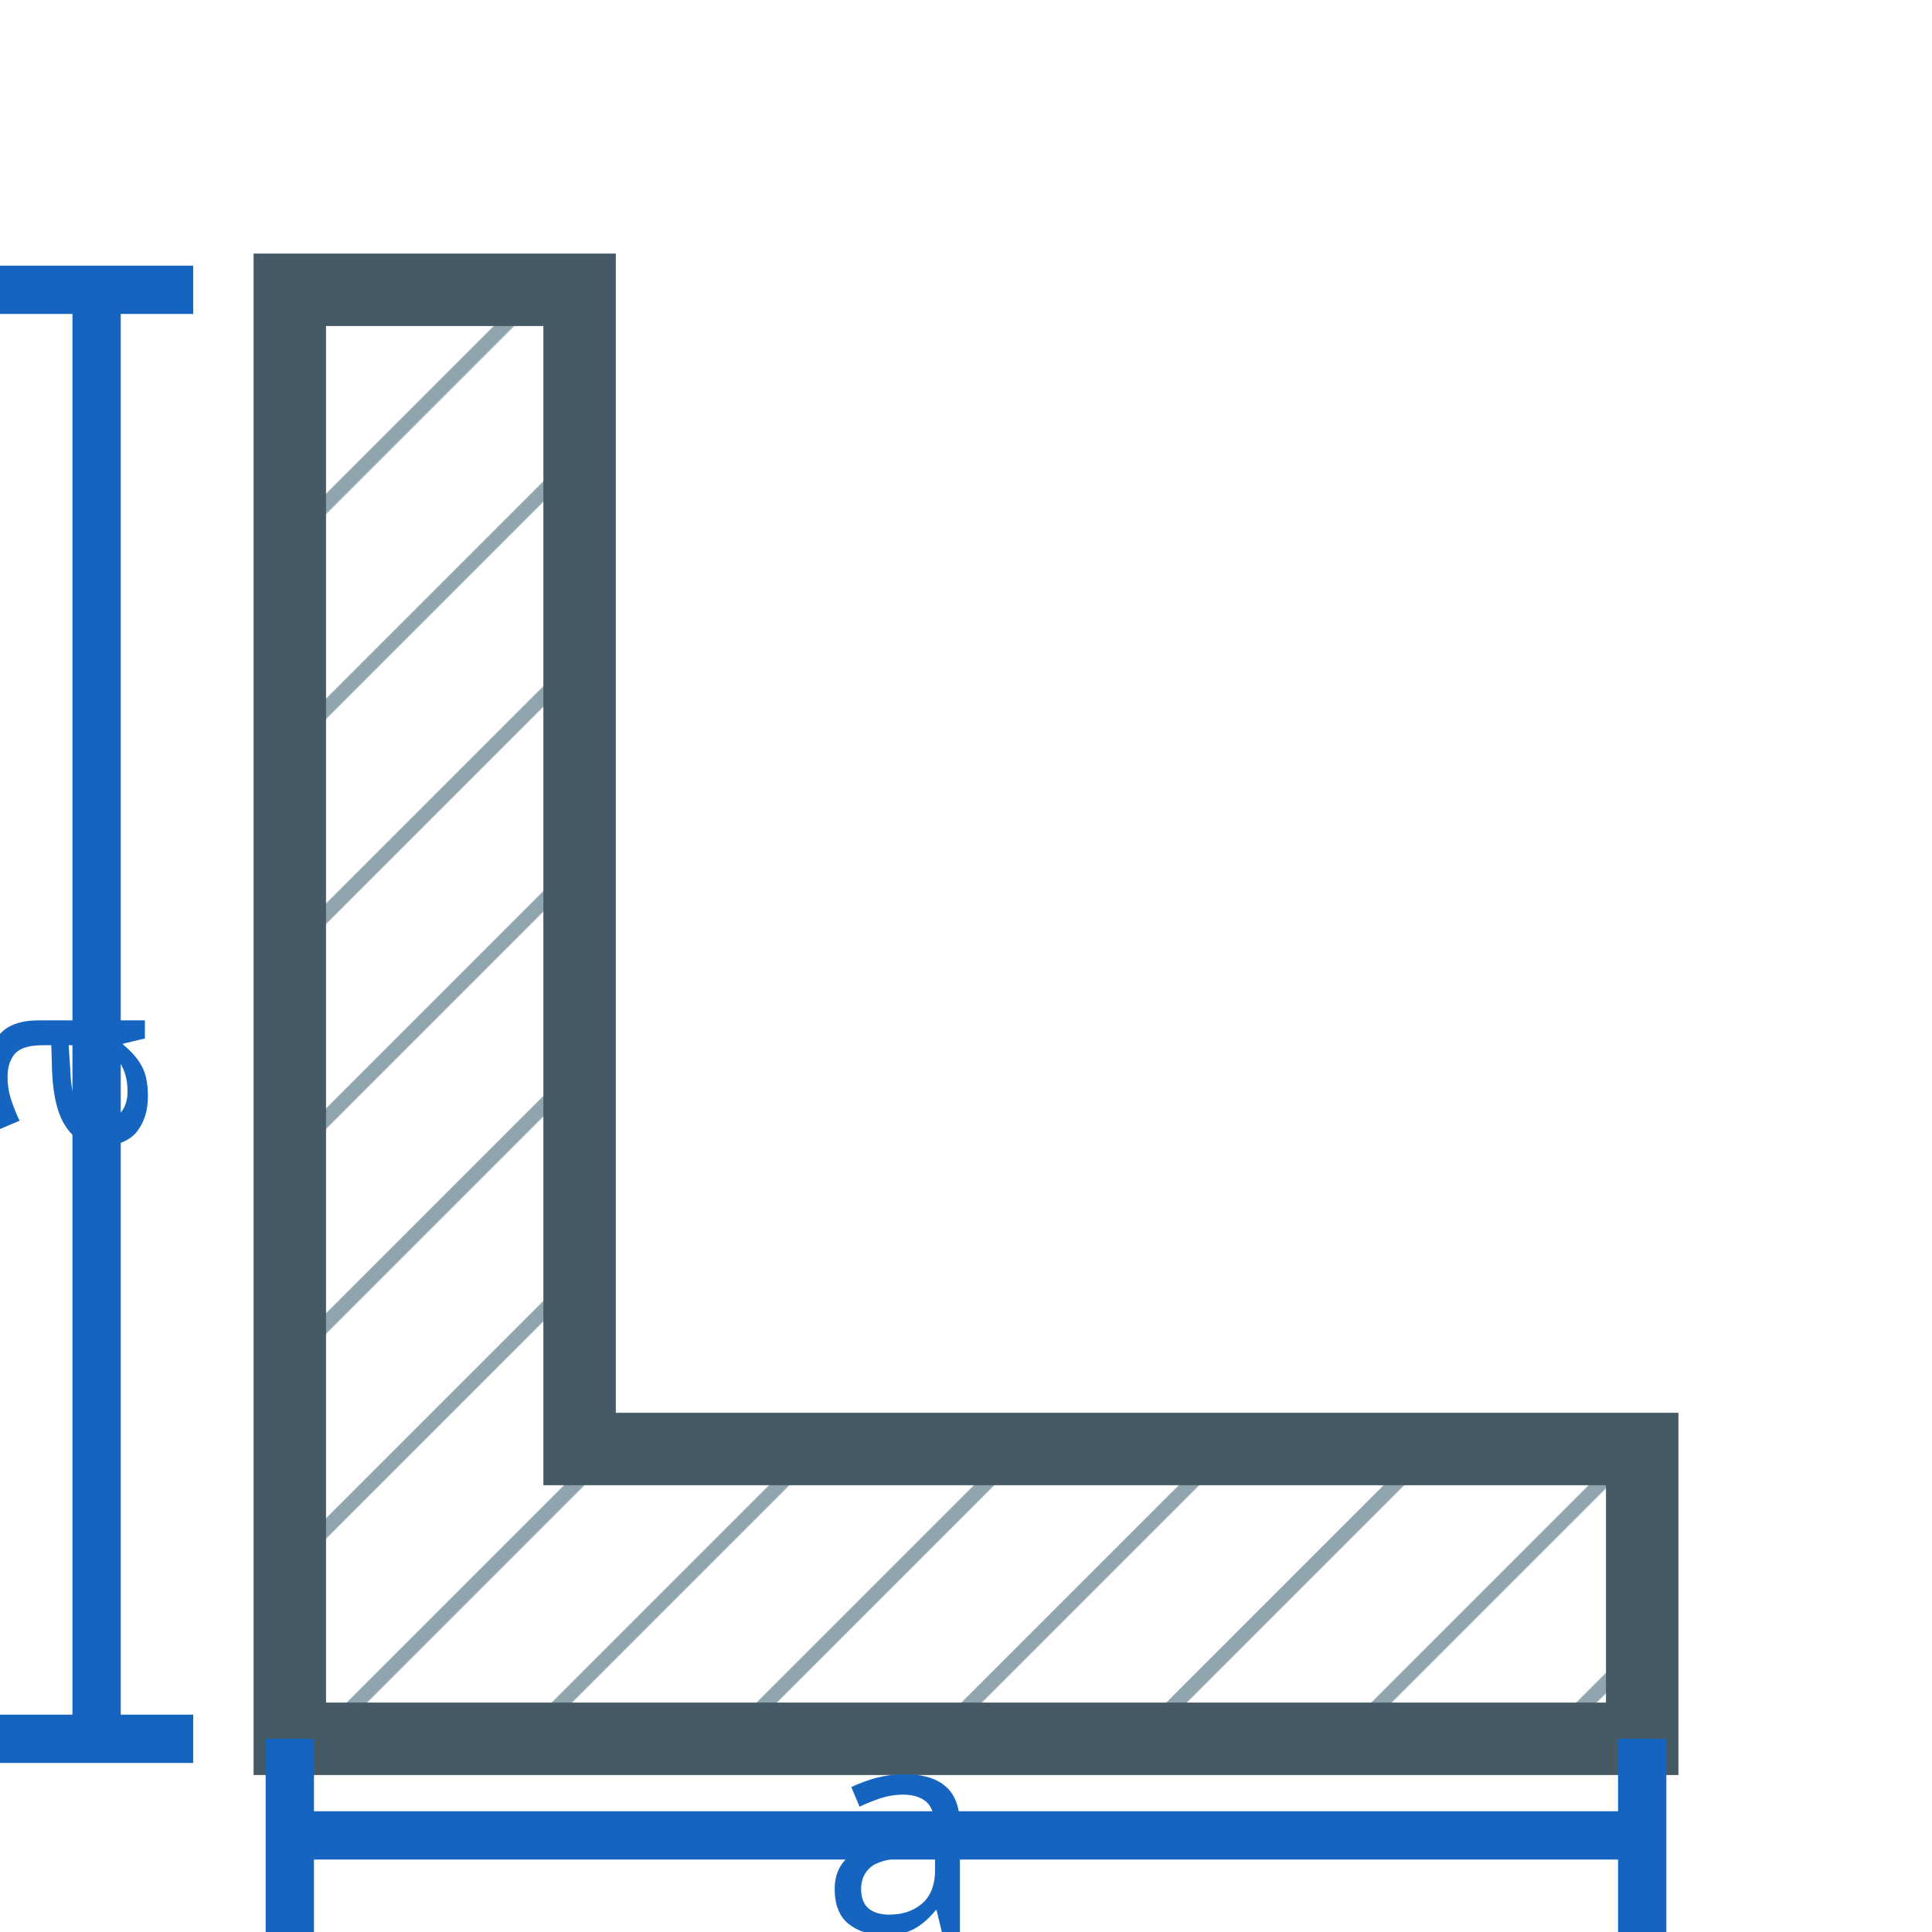
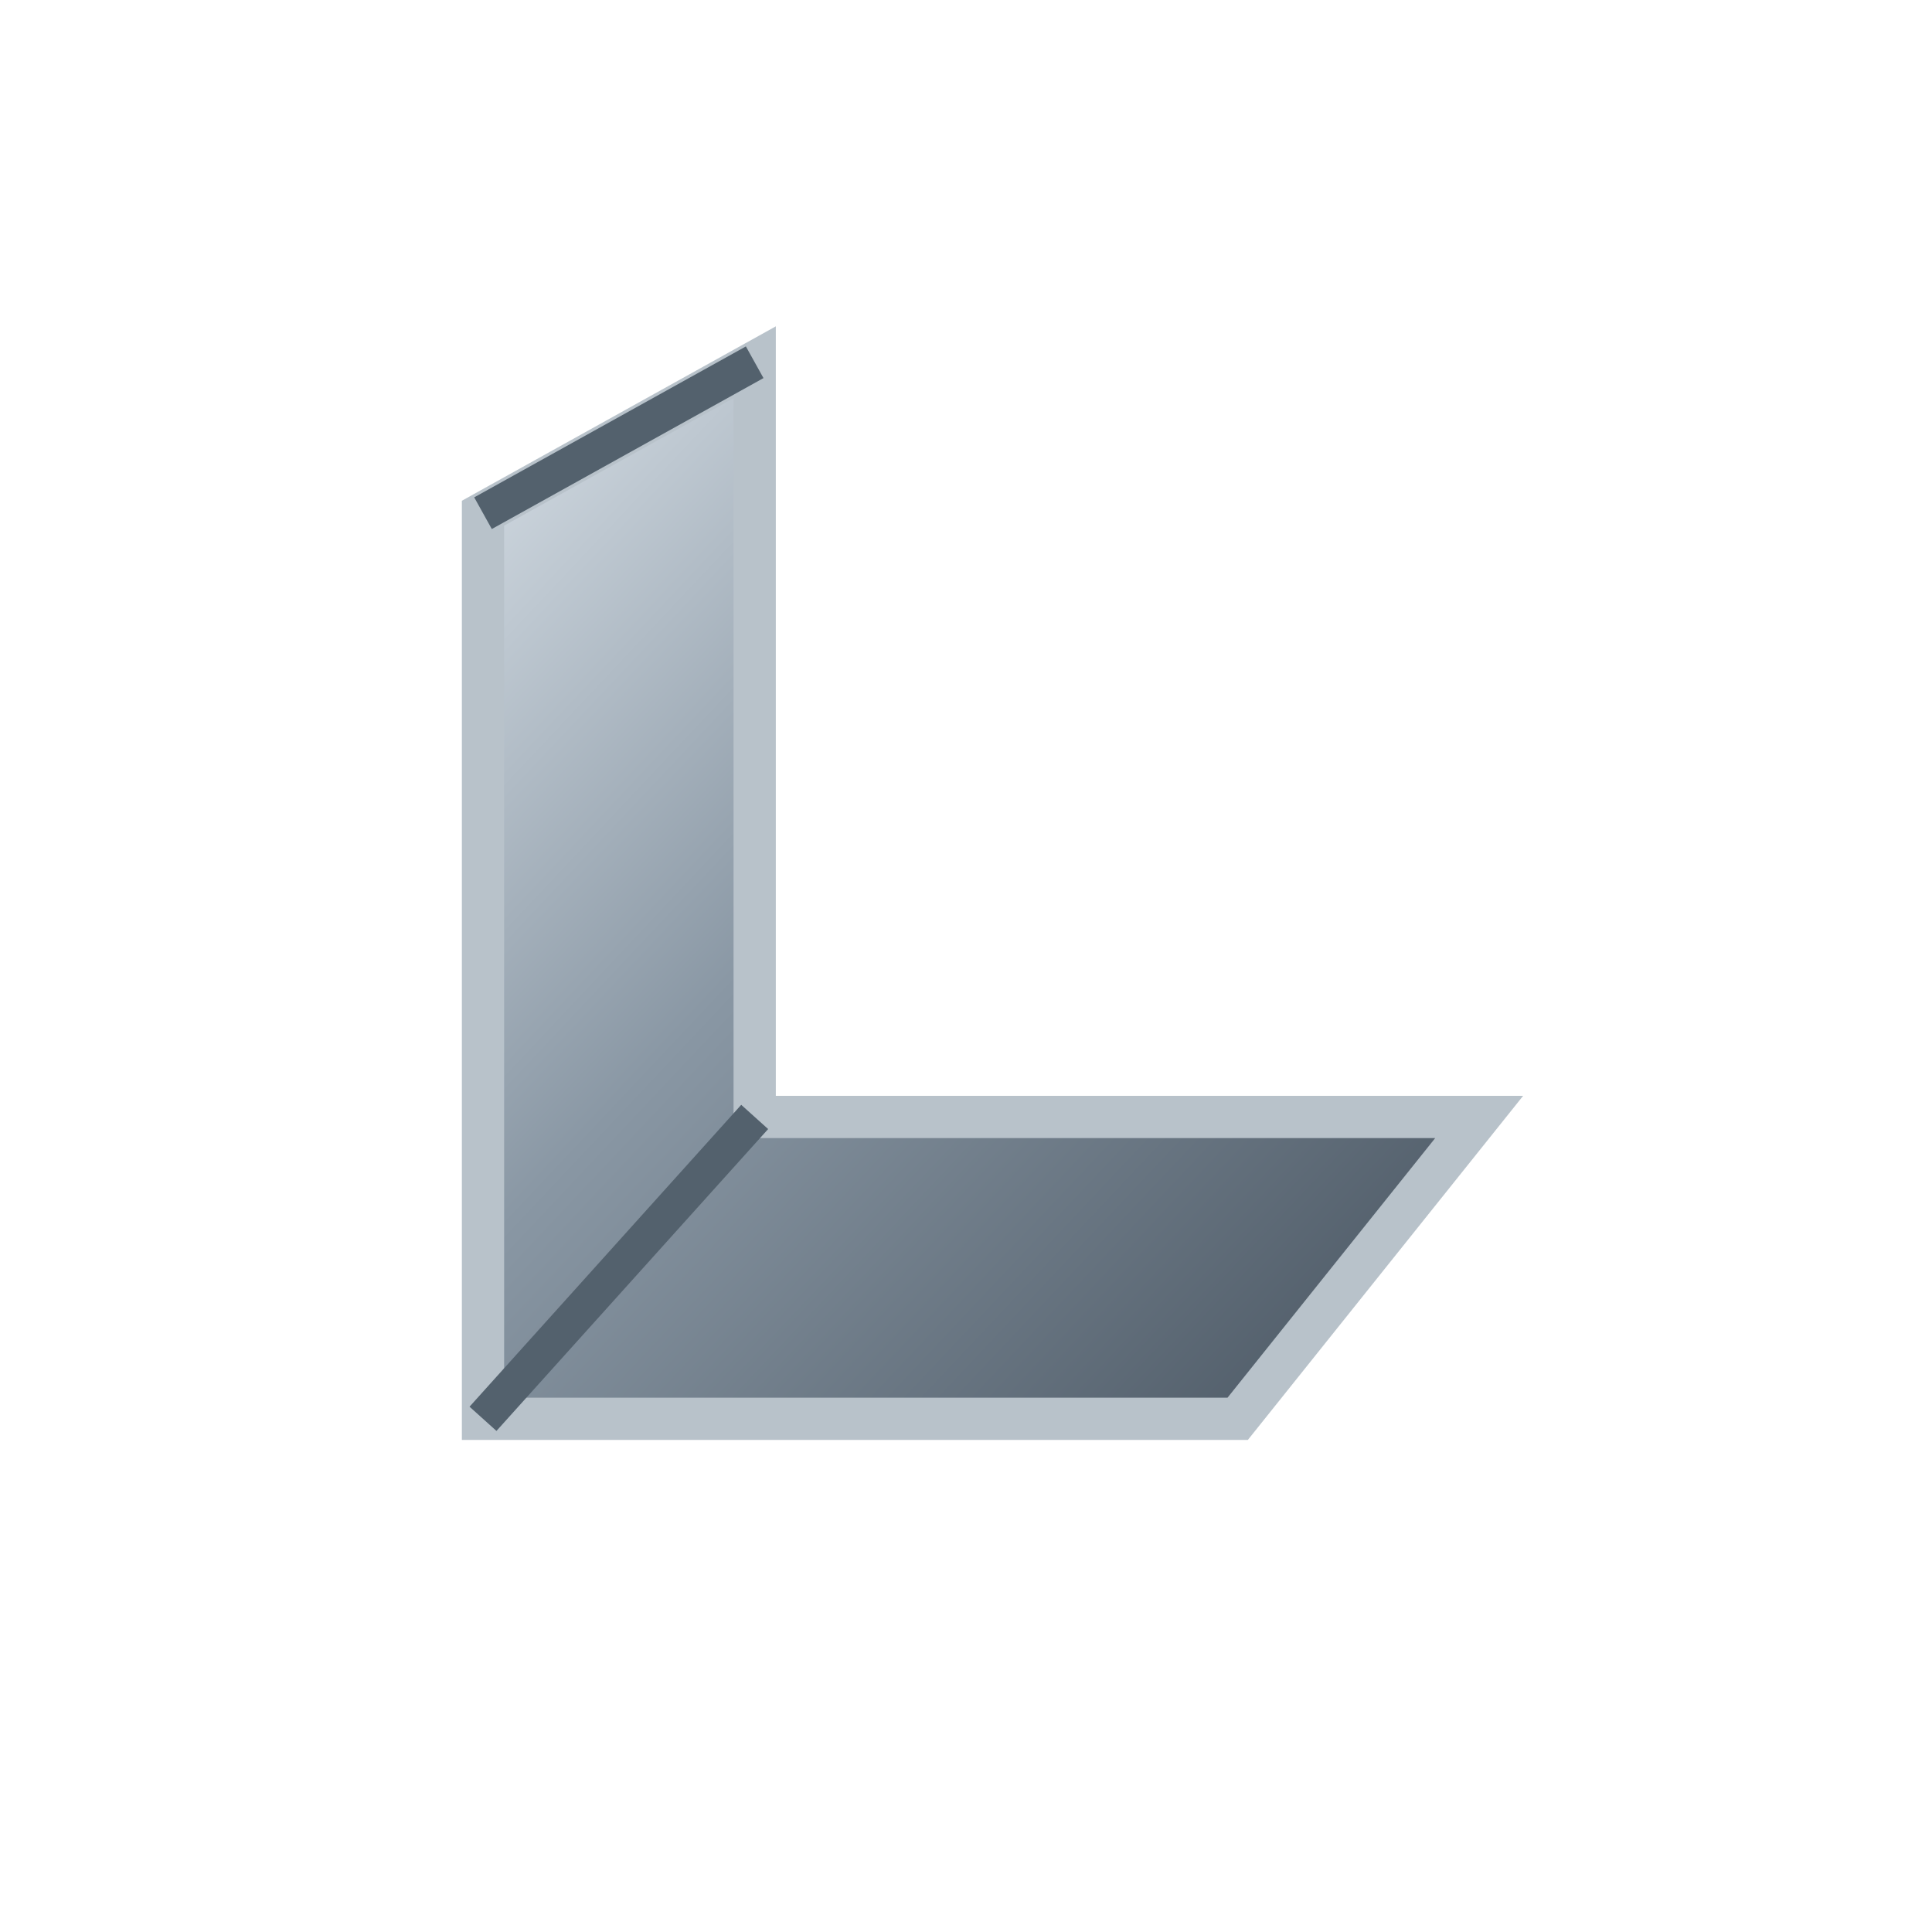
- <svg xmlns="http://www.w3.org/2000/svg" viewBox="0 0 40 40" width="40" height="40">
+ <svg xmlns="http://www.w3.org/2000/svg" viewBox="0 0 64 64" fill="none" role="img">
  <defs>
-     <pattern id="h" patternUnits="userSpaceOnUse" width="3" height="3" patternTransform="rotate(45)">
-       <line x1="0" y1="0" x2="0" y2="3" stroke="#90A4AE" stroke-width="0.6" />
-     </pattern>
+     <linearGradient id="steel" x1="0" y1="0" x2="1" y2="1">
+       <stop offset="0" stop-color="#d8e0e7" />
+       <stop offset=".42" stop-color="#8997a4" />
+       <stop offset="1" stop-color="#46525e" />
+     </linearGradient>
+     <linearGradient id="dark" x1="0" y1="0" x2="1" y2="1">
+       <stop offset="0" stop-color="#82909c" />
+       <stop offset="1" stop-color="#303a44" />
+     </linearGradient>
  </defs>
-   <polygon points="6,6 12,6 12,30 34,30 34,36 6,36" fill="url(#h)" stroke="#455A64" stroke-width="1.5" />
-   <line x1="2" y1="6" x2="2" y2="36" stroke="#1565C0" stroke-width="1" />
-   <line x1="0" y1="6" x2="4" y2="6" stroke="#1565C0" stroke-width="1" />
-   <line x1="0" y1="36" x2="4" y2="36" stroke="#1565C0" stroke-width="1" />
-   <text x="3" y="24" font-size="6" fill="#1565C0" font-family="sans-serif" transform="rotate(-90,3,24)">a</text>
-   <line x1="6" y1="38" x2="34" y2="38" stroke="#1565C0" stroke-width="1" />
-   <line x1="6" y1="36" x2="6" y2="40" stroke="#1565C0" stroke-width="1" />
-   <line x1="34" y1="36" x2="34" y2="40" stroke="#1565C0" stroke-width="1" />
-   <text x="17" y="40" font-size="6" fill="#1565C0" font-family="sans-serif">a</text>
+   <path d="M16 47V17l9-5v25h24l-8 10z" fill="url(#steel)" stroke="#b8c2ca" stroke-width="1.4" />
+   <path d="M25 37 16 47M25 12l-9 5" stroke="#53616d" stroke-width="1.2" />
</svg>
